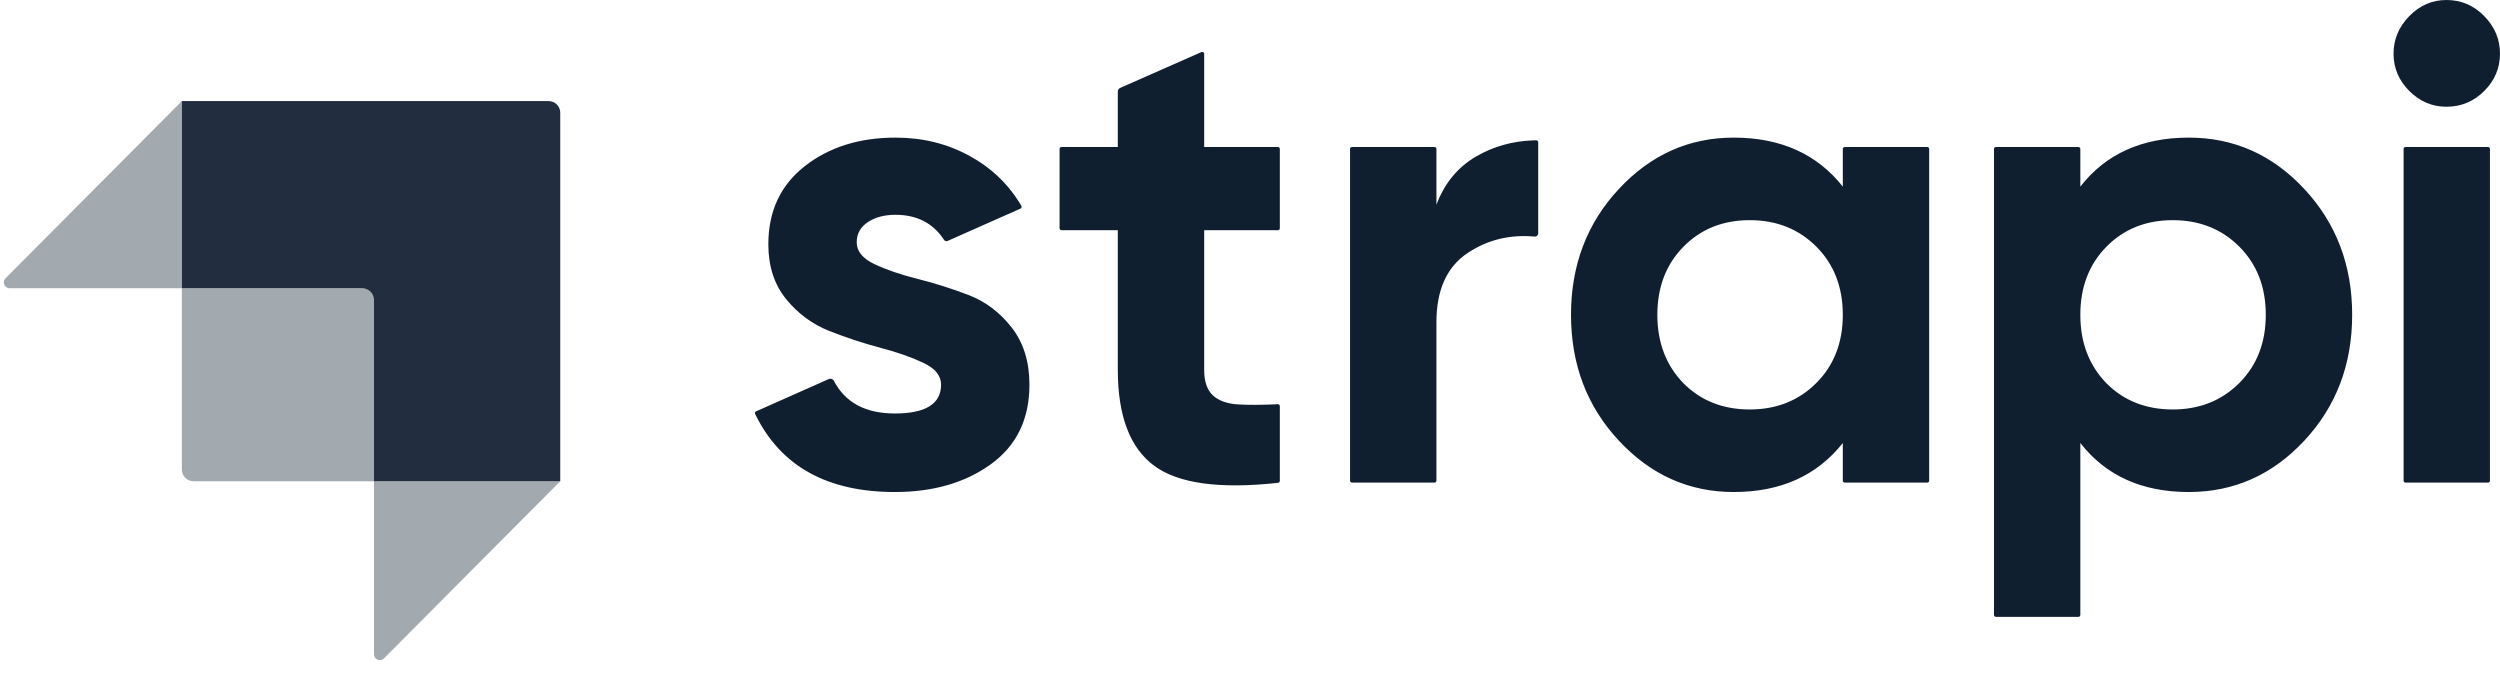
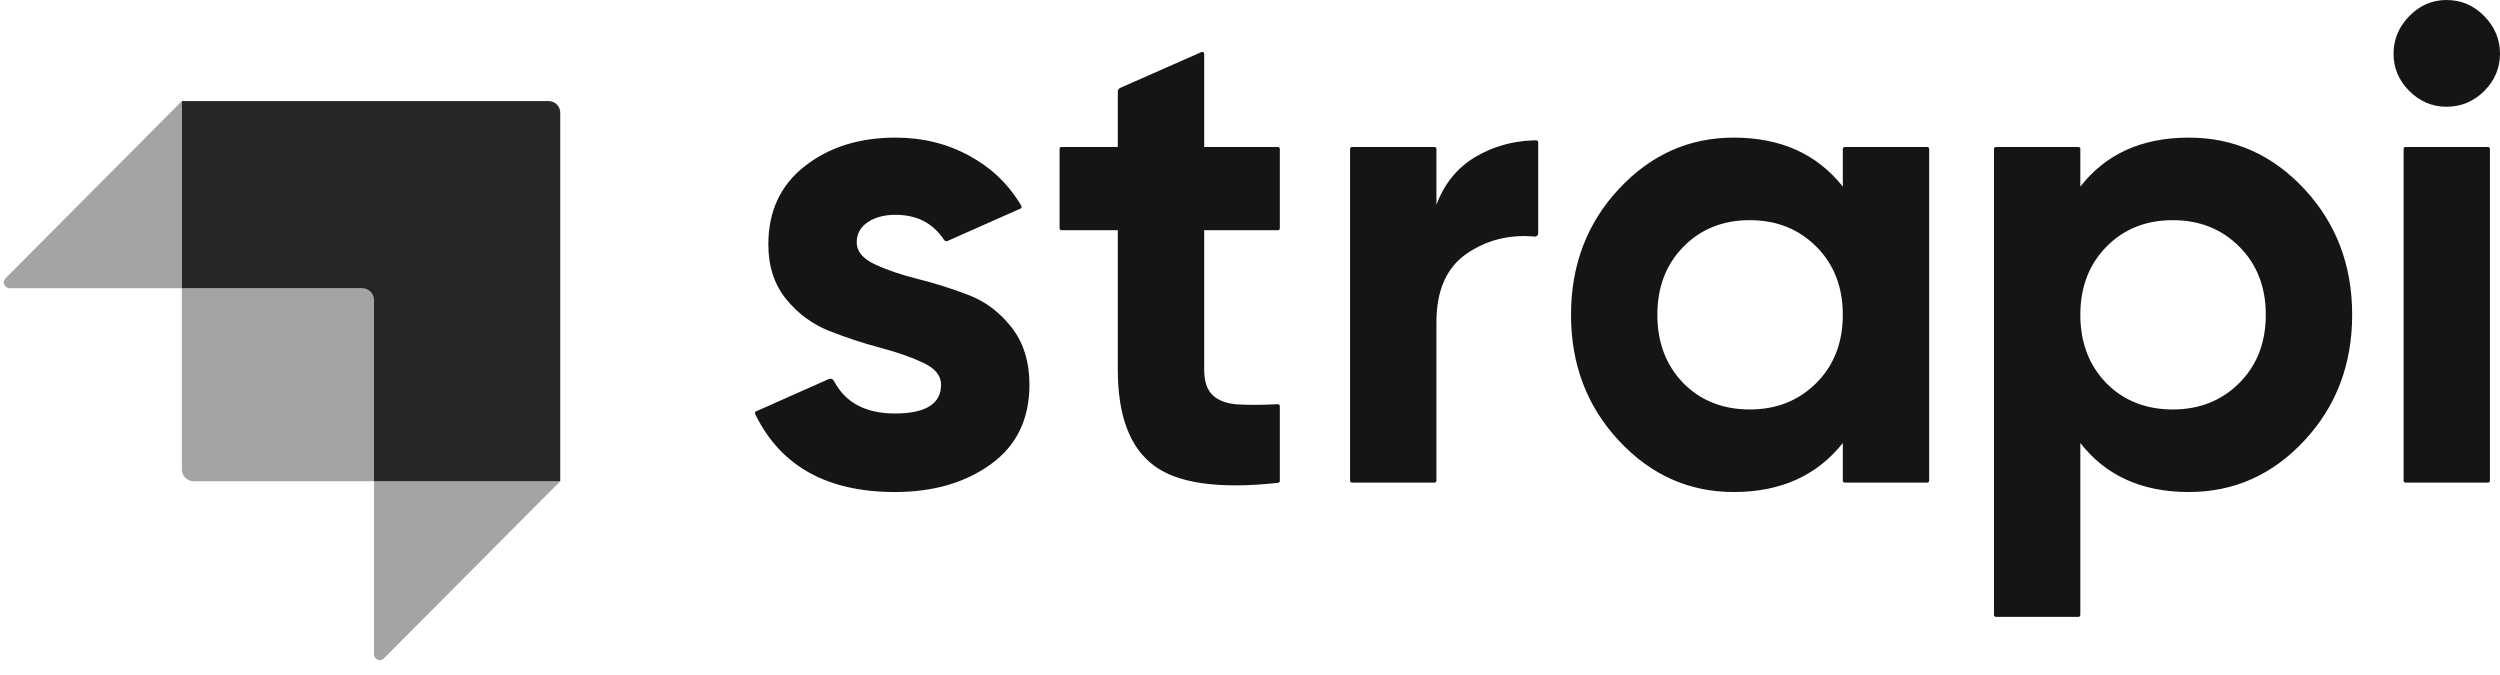
<svg xmlns="http://www.w3.org/2000/svg" width="89" height="24" viewBox="0 0 89 24" fill="none">
  <g opacity="0.975">
    <g opacity="0.975">
-       <path opacity="0.975" fill-rule="evenodd" clip-rule="evenodd" d="M13.314 17.132V10.677C13.314 10.447 13.127 10.261 12.897 10.261H6.475V3.598H19.529C19.759 3.598 19.945 3.784 19.945 4.014V17.132H13.314Z" fill="#101F30" />
-       <path opacity="0.405" fill-rule="evenodd" clip-rule="evenodd" d="M6.475 3.598V10.261H0.344C0.229 10.261 0.136 10.168 0.136 10.053C0.136 9.998 0.158 9.945 0.197 9.906L6.475 3.598Z" fill="#101F30" />
-       <path opacity="0.405" fill-rule="evenodd" clip-rule="evenodd" d="M13.314 23.291V17.132H19.945L13.669 23.438C13.588 23.519 13.457 23.52 13.375 23.439C13.336 23.4 13.314 23.346 13.314 23.291Z" fill="#101F30" />
-       <path opacity="0.405" fill-rule="evenodd" clip-rule="evenodd" d="M6.475 10.261H13.105C13.22 10.261 13.314 10.354 13.314 10.469V17.132H6.891C6.661 17.132 6.475 16.946 6.475 16.716V10.261Z" fill="#101F30" />
+       <path opacity="0.975" fill-rule="evenodd" clip-rule="evenodd" d="M13.314 17.132V10.677C13.314 10.447 13.127 10.261 12.897 10.261H6.475V3.598H19.529C19.759 3.598 19.945 3.784 19.945 4.014V17.132H13.314Z" fill="#151515" />
+       <path opacity="0.405" fill-rule="evenodd" clip-rule="evenodd" d="M6.475 3.598V10.261H0.344C0.229 10.261 0.136 10.168 0.136 10.053C0.136 9.998 0.158 9.945 0.197 9.906L6.475 3.598Z" fill="#151515" />
+       <path opacity="0.405" fill-rule="evenodd" clip-rule="evenodd" d="M13.314 23.291V17.132H19.945L13.669 23.438C13.588 23.519 13.457 23.52 13.375 23.439C13.336 23.4 13.314 23.346 13.314 23.291Z" fill="#151515" />
+       <path opacity="0.405" fill-rule="evenodd" clip-rule="evenodd" d="M6.475 10.261H13.105C13.22 10.261 13.314 10.354 13.314 10.469V17.132H6.891C6.661 17.132 6.475 16.946 6.475 16.716V10.261Z" fill="#151515" />
    </g>
  </g>
-   <path d="M45.492 8.196H42.869V13.167C42.869 13.581 42.972 13.884 43.179 14.075C43.385 14.266 43.687 14.374 44.084 14.398C44.448 14.419 44.891 14.418 45.414 14.393C45.433 14.392 45.458 14.391 45.488 14.389C45.527 14.387 45.56 14.417 45.562 14.456C45.562 14.457 45.562 14.459 45.562 14.46V17.118C45.562 17.154 45.535 17.184 45.499 17.188C45.48 17.191 45.464 17.192 45.451 17.194C43.397 17.413 41.944 17.21 41.093 16.584C40.227 15.947 39.794 14.808 39.794 13.167V8.196H37.791C37.752 8.196 37.721 8.165 37.721 8.126V5.304C37.721 5.265 37.752 5.233 37.791 5.233H39.794V3.259C39.794 3.203 39.827 3.153 39.878 3.13L42.77 1.854C42.806 1.839 42.847 1.855 42.863 1.89C42.867 1.899 42.869 1.909 42.869 1.919V5.233H45.492C45.531 5.233 45.562 5.265 45.562 5.304V8.126C45.562 8.165 45.531 8.196 45.492 8.196ZM51.137 7.288C51.423 6.524 51.896 5.95 52.555 5.568C53.158 5.218 53.825 5.028 54.555 4.998C54.587 4.997 54.632 4.996 54.688 4.995C54.727 4.995 54.759 5.026 54.76 5.065C54.76 5.065 54.76 5.065 54.76 5.066V8.307C54.76 8.371 54.708 8.423 54.644 8.423C54.64 8.423 54.637 8.422 54.633 8.422C53.747 8.342 52.951 8.537 52.245 9.009C51.506 9.503 51.137 10.323 51.137 11.47V17.111C51.137 17.15 51.105 17.181 51.066 17.181H48.133C48.094 17.181 48.062 17.15 48.062 17.111V5.304C48.062 5.265 48.094 5.233 48.133 5.233H51.066C51.105 5.233 51.137 5.265 51.137 5.304V7.288ZM65.674 5.233H68.608C68.647 5.233 68.679 5.265 68.679 5.304V17.111C68.679 17.15 68.647 17.181 68.608 17.181H65.674C65.636 17.181 65.604 17.15 65.604 17.111V15.771C64.683 16.934 63.388 17.516 61.719 17.516C60.13 17.516 58.768 16.907 57.632 15.688C56.496 14.469 55.928 12.976 55.928 11.207C55.928 9.439 56.496 7.946 57.632 6.727C58.768 5.508 60.13 4.899 61.719 4.899C63.388 4.899 64.683 5.48 65.604 6.643V5.304C65.604 5.265 65.636 5.233 65.674 5.233ZM59.932 13.645C60.551 14.266 61.338 14.577 62.291 14.577C63.245 14.577 64.035 14.262 64.663 13.633C65.29 13.004 65.604 12.195 65.604 11.207C65.604 10.22 65.29 9.411 64.663 8.782C64.035 8.153 63.245 7.838 62.291 7.838C61.338 7.838 60.551 8.153 59.932 8.782C59.312 9.411 59.002 10.22 59.002 11.207C59.002 12.195 59.312 13.008 59.932 13.645ZM77.921 4.899C79.526 4.899 80.897 5.508 82.033 6.727C83.169 7.946 83.737 9.439 83.737 11.207C83.737 12.976 83.169 14.469 82.033 15.688C80.897 16.907 79.526 17.516 77.921 17.516C76.253 17.516 74.966 16.934 74.06 15.771V21.89C74.06 21.929 74.029 21.961 73.99 21.961H71.056C71.017 21.961 70.986 21.929 70.986 21.89V5.304C70.986 5.265 71.017 5.233 71.056 5.233H73.99C74.029 5.233 74.06 5.265 74.06 5.304V6.643C74.966 5.48 76.253 4.899 77.921 4.899ZM74.99 13.645C75.609 14.266 76.396 14.577 77.349 14.577C78.303 14.577 79.093 14.262 79.721 13.633C80.348 13.004 80.662 12.195 80.662 11.207C80.662 10.22 80.348 9.411 79.721 8.782C79.093 8.153 78.303 7.838 77.349 7.838C76.396 7.838 75.609 8.153 74.99 8.782C74.37 9.411 74.06 10.22 74.06 11.207C74.06 12.195 74.37 13.008 74.99 13.645ZM87.093 3.8C86.585 3.8 86.144 3.612 85.77 3.238C85.397 2.864 85.21 2.421 85.21 1.912C85.21 1.402 85.397 0.956 85.77 0.574C86.144 0.191 86.585 0 87.093 0C87.618 0 88.066 0.191 88.44 0.574C88.813 0.956 89 1.402 89 1.912C89 2.421 88.813 2.864 88.44 3.238C88.066 3.612 87.618 3.8 87.093 3.8ZM85.568 17.111V5.304C85.568 5.265 85.599 5.233 85.638 5.233H88.572C88.611 5.233 88.642 5.265 88.642 5.304V17.111C88.642 17.15 88.611 17.181 88.572 17.181H85.638C85.599 17.181 85.568 17.15 85.568 17.111ZM30.499 8.627C30.499 8.945 30.71 9.204 31.131 9.403C31.552 9.602 32.064 9.778 32.668 9.929C33.272 10.08 33.876 10.271 34.479 10.502C35.083 10.733 35.596 11.12 36.017 11.661C36.438 12.203 36.648 12.88 36.648 13.693C36.648 14.919 36.191 15.863 35.278 16.524C34.364 17.185 33.224 17.516 31.858 17.516C29.465 17.516 27.817 16.61 26.913 14.798C26.906 14.783 26.896 14.763 26.884 14.738C26.867 14.703 26.882 14.661 26.917 14.644C26.917 14.643 26.918 14.643 26.919 14.643L29.505 13.494C29.573 13.464 29.653 13.492 29.687 13.558C29.687 13.559 29.688 13.559 29.688 13.56C30.091 14.333 30.814 14.72 31.858 14.72C32.954 14.72 33.502 14.378 33.502 13.693C33.502 13.374 33.292 13.115 32.87 12.916C32.45 12.717 31.937 12.538 31.333 12.378C30.729 12.219 30.126 12.02 29.522 11.781C28.918 11.542 28.406 11.164 27.985 10.646C27.564 10.128 27.353 9.479 27.353 8.698C27.353 7.519 27.786 6.591 28.652 5.914C29.518 5.237 30.594 4.899 31.881 4.899C32.851 4.899 33.733 5.118 34.527 5.556C35.248 5.954 35.823 6.476 36.268 7.176C36.291 7.212 36.321 7.262 36.359 7.327C36.379 7.361 36.368 7.404 36.335 7.424C36.332 7.425 36.33 7.426 36.327 7.427L33.735 8.577C33.689 8.598 33.635 8.582 33.608 8.54C33.218 7.944 32.643 7.647 31.881 7.647C31.484 7.647 31.154 7.734 30.892 7.91C30.63 8.085 30.499 8.324 30.499 8.627Z" fill="#101F30" />
+   <path d="M45.492 8.196H42.869V13.167C42.869 13.581 42.972 13.884 43.179 14.075C43.385 14.266 43.687 14.374 44.084 14.398C44.448 14.419 44.891 14.418 45.414 14.393C45.433 14.392 45.458 14.391 45.488 14.389C45.527 14.387 45.56 14.417 45.562 14.456C45.562 14.457 45.562 14.459 45.562 14.46V17.118C45.562 17.154 45.535 17.184 45.499 17.188C45.48 17.191 45.464 17.192 45.451 17.194C43.397 17.413 41.944 17.21 41.093 16.584C40.227 15.947 39.794 14.808 39.794 13.167V8.196H37.791C37.752 8.196 37.721 8.165 37.721 8.126V5.304C37.721 5.265 37.752 5.233 37.791 5.233H39.794V3.259C39.794 3.203 39.827 3.153 39.878 3.13L42.77 1.854C42.806 1.839 42.847 1.855 42.863 1.89C42.867 1.899 42.869 1.909 42.869 1.919V5.233H45.492C45.531 5.233 45.562 5.265 45.562 5.304V8.126C45.562 8.165 45.531 8.196 45.492 8.196ZM51.137 7.288C51.423 6.524 51.896 5.95 52.555 5.568C53.158 5.218 53.825 5.028 54.555 4.998C54.587 4.997 54.632 4.996 54.688 4.995C54.727 4.995 54.759 5.026 54.76 5.065C54.76 5.065 54.76 5.065 54.76 5.066V8.307C54.76 8.371 54.708 8.423 54.644 8.423C54.64 8.423 54.637 8.422 54.633 8.422C53.747 8.342 52.951 8.537 52.245 9.009C51.506 9.503 51.137 10.323 51.137 11.47V17.111C51.137 17.15 51.105 17.181 51.066 17.181H48.133C48.094 17.181 48.062 17.15 48.062 17.111V5.304C48.062 5.265 48.094 5.233 48.133 5.233H51.066C51.105 5.233 51.137 5.265 51.137 5.304V7.288ZM65.674 5.233H68.608C68.647 5.233 68.679 5.265 68.679 5.304V17.111C68.679 17.15 68.647 17.181 68.608 17.181H65.674C65.636 17.181 65.604 17.15 65.604 17.111V15.771C64.683 16.934 63.388 17.516 61.719 17.516C60.13 17.516 58.768 16.907 57.632 15.688C56.496 14.469 55.928 12.976 55.928 11.207C55.928 9.439 56.496 7.946 57.632 6.727C58.768 5.508 60.13 4.899 61.719 4.899C63.388 4.899 64.683 5.48 65.604 6.643V5.304C65.604 5.265 65.636 5.233 65.674 5.233ZM59.932 13.645C60.551 14.266 61.338 14.577 62.291 14.577C63.245 14.577 64.035 14.262 64.663 13.633C65.29 13.004 65.604 12.195 65.604 11.207C65.604 10.22 65.29 9.411 64.663 8.782C64.035 8.153 63.245 7.838 62.291 7.838C61.338 7.838 60.551 8.153 59.932 8.782C59.312 9.411 59.002 10.22 59.002 11.207C59.002 12.195 59.312 13.008 59.932 13.645ZM77.921 4.899C79.526 4.899 80.897 5.508 82.033 6.727C83.169 7.946 83.737 9.439 83.737 11.207C83.737 12.976 83.169 14.469 82.033 15.688C80.897 16.907 79.526 17.516 77.921 17.516C76.253 17.516 74.966 16.934 74.06 15.771V21.89C74.06 21.929 74.029 21.961 73.99 21.961H71.056C71.017 21.961 70.986 21.929 70.986 21.89V5.304C70.986 5.265 71.017 5.233 71.056 5.233H73.99C74.029 5.233 74.06 5.265 74.06 5.304V6.643C74.966 5.48 76.253 4.899 77.921 4.899ZM74.99 13.645C75.609 14.266 76.396 14.577 77.349 14.577C78.303 14.577 79.093 14.262 79.721 13.633C80.348 13.004 80.662 12.195 80.662 11.207C80.662 10.22 80.348 9.411 79.721 8.782C79.093 8.153 78.303 7.838 77.349 7.838C76.396 7.838 75.609 8.153 74.99 8.782C74.37 9.411 74.06 10.22 74.06 11.207C74.06 12.195 74.37 13.008 74.99 13.645ZM87.093 3.8C86.585 3.8 86.144 3.612 85.77 3.238C85.397 2.864 85.21 2.421 85.21 1.912C85.21 1.402 85.397 0.956 85.77 0.574C86.144 0.191 86.585 0 87.093 0C87.618 0 88.066 0.191 88.44 0.574C88.813 0.956 89 1.402 89 1.912C89 2.421 88.813 2.864 88.44 3.238C88.066 3.612 87.618 3.8 87.093 3.8ZM85.568 17.111V5.304C85.568 5.265 85.599 5.233 85.638 5.233H88.572C88.611 5.233 88.642 5.265 88.642 5.304V17.111C88.642 17.15 88.611 17.181 88.572 17.181H85.638C85.599 17.181 85.568 17.15 85.568 17.111ZM30.499 8.627C30.499 8.945 30.71 9.204 31.131 9.403C31.552 9.602 32.064 9.778 32.668 9.929C33.272 10.08 33.876 10.271 34.479 10.502C35.083 10.733 35.596 11.12 36.017 11.661C36.438 12.203 36.648 12.88 36.648 13.693C36.648 14.919 36.191 15.863 35.278 16.524C34.364 17.185 33.224 17.516 31.858 17.516C29.465 17.516 27.817 16.61 26.913 14.798C26.906 14.783 26.896 14.763 26.884 14.738C26.867 14.703 26.882 14.661 26.917 14.644C26.917 14.643 26.918 14.643 26.919 14.643L29.505 13.494C29.573 13.464 29.653 13.492 29.687 13.558C29.687 13.559 29.688 13.559 29.688 13.56C30.091 14.333 30.814 14.72 31.858 14.72C32.954 14.72 33.502 14.378 33.502 13.693C33.502 13.374 33.292 13.115 32.87 12.916C32.45 12.717 31.937 12.538 31.333 12.378C30.729 12.219 30.126 12.02 29.522 11.781C28.918 11.542 28.406 11.164 27.985 10.646C27.564 10.128 27.353 9.479 27.353 8.698C27.353 7.519 27.786 6.591 28.652 5.914C29.518 5.237 30.594 4.899 31.881 4.899C32.851 4.899 33.733 5.118 34.527 5.556C35.248 5.954 35.823 6.476 36.268 7.176C36.291 7.212 36.321 7.262 36.359 7.327C36.379 7.361 36.368 7.404 36.335 7.424C36.332 7.425 36.33 7.426 36.327 7.427L33.735 8.577C33.689 8.598 33.635 8.582 33.608 8.54C33.218 7.944 32.643 7.647 31.881 7.647C31.484 7.647 31.154 7.734 30.892 7.91C30.63 8.085 30.499 8.324 30.499 8.627Z" fill="#151515" />
</svg>
